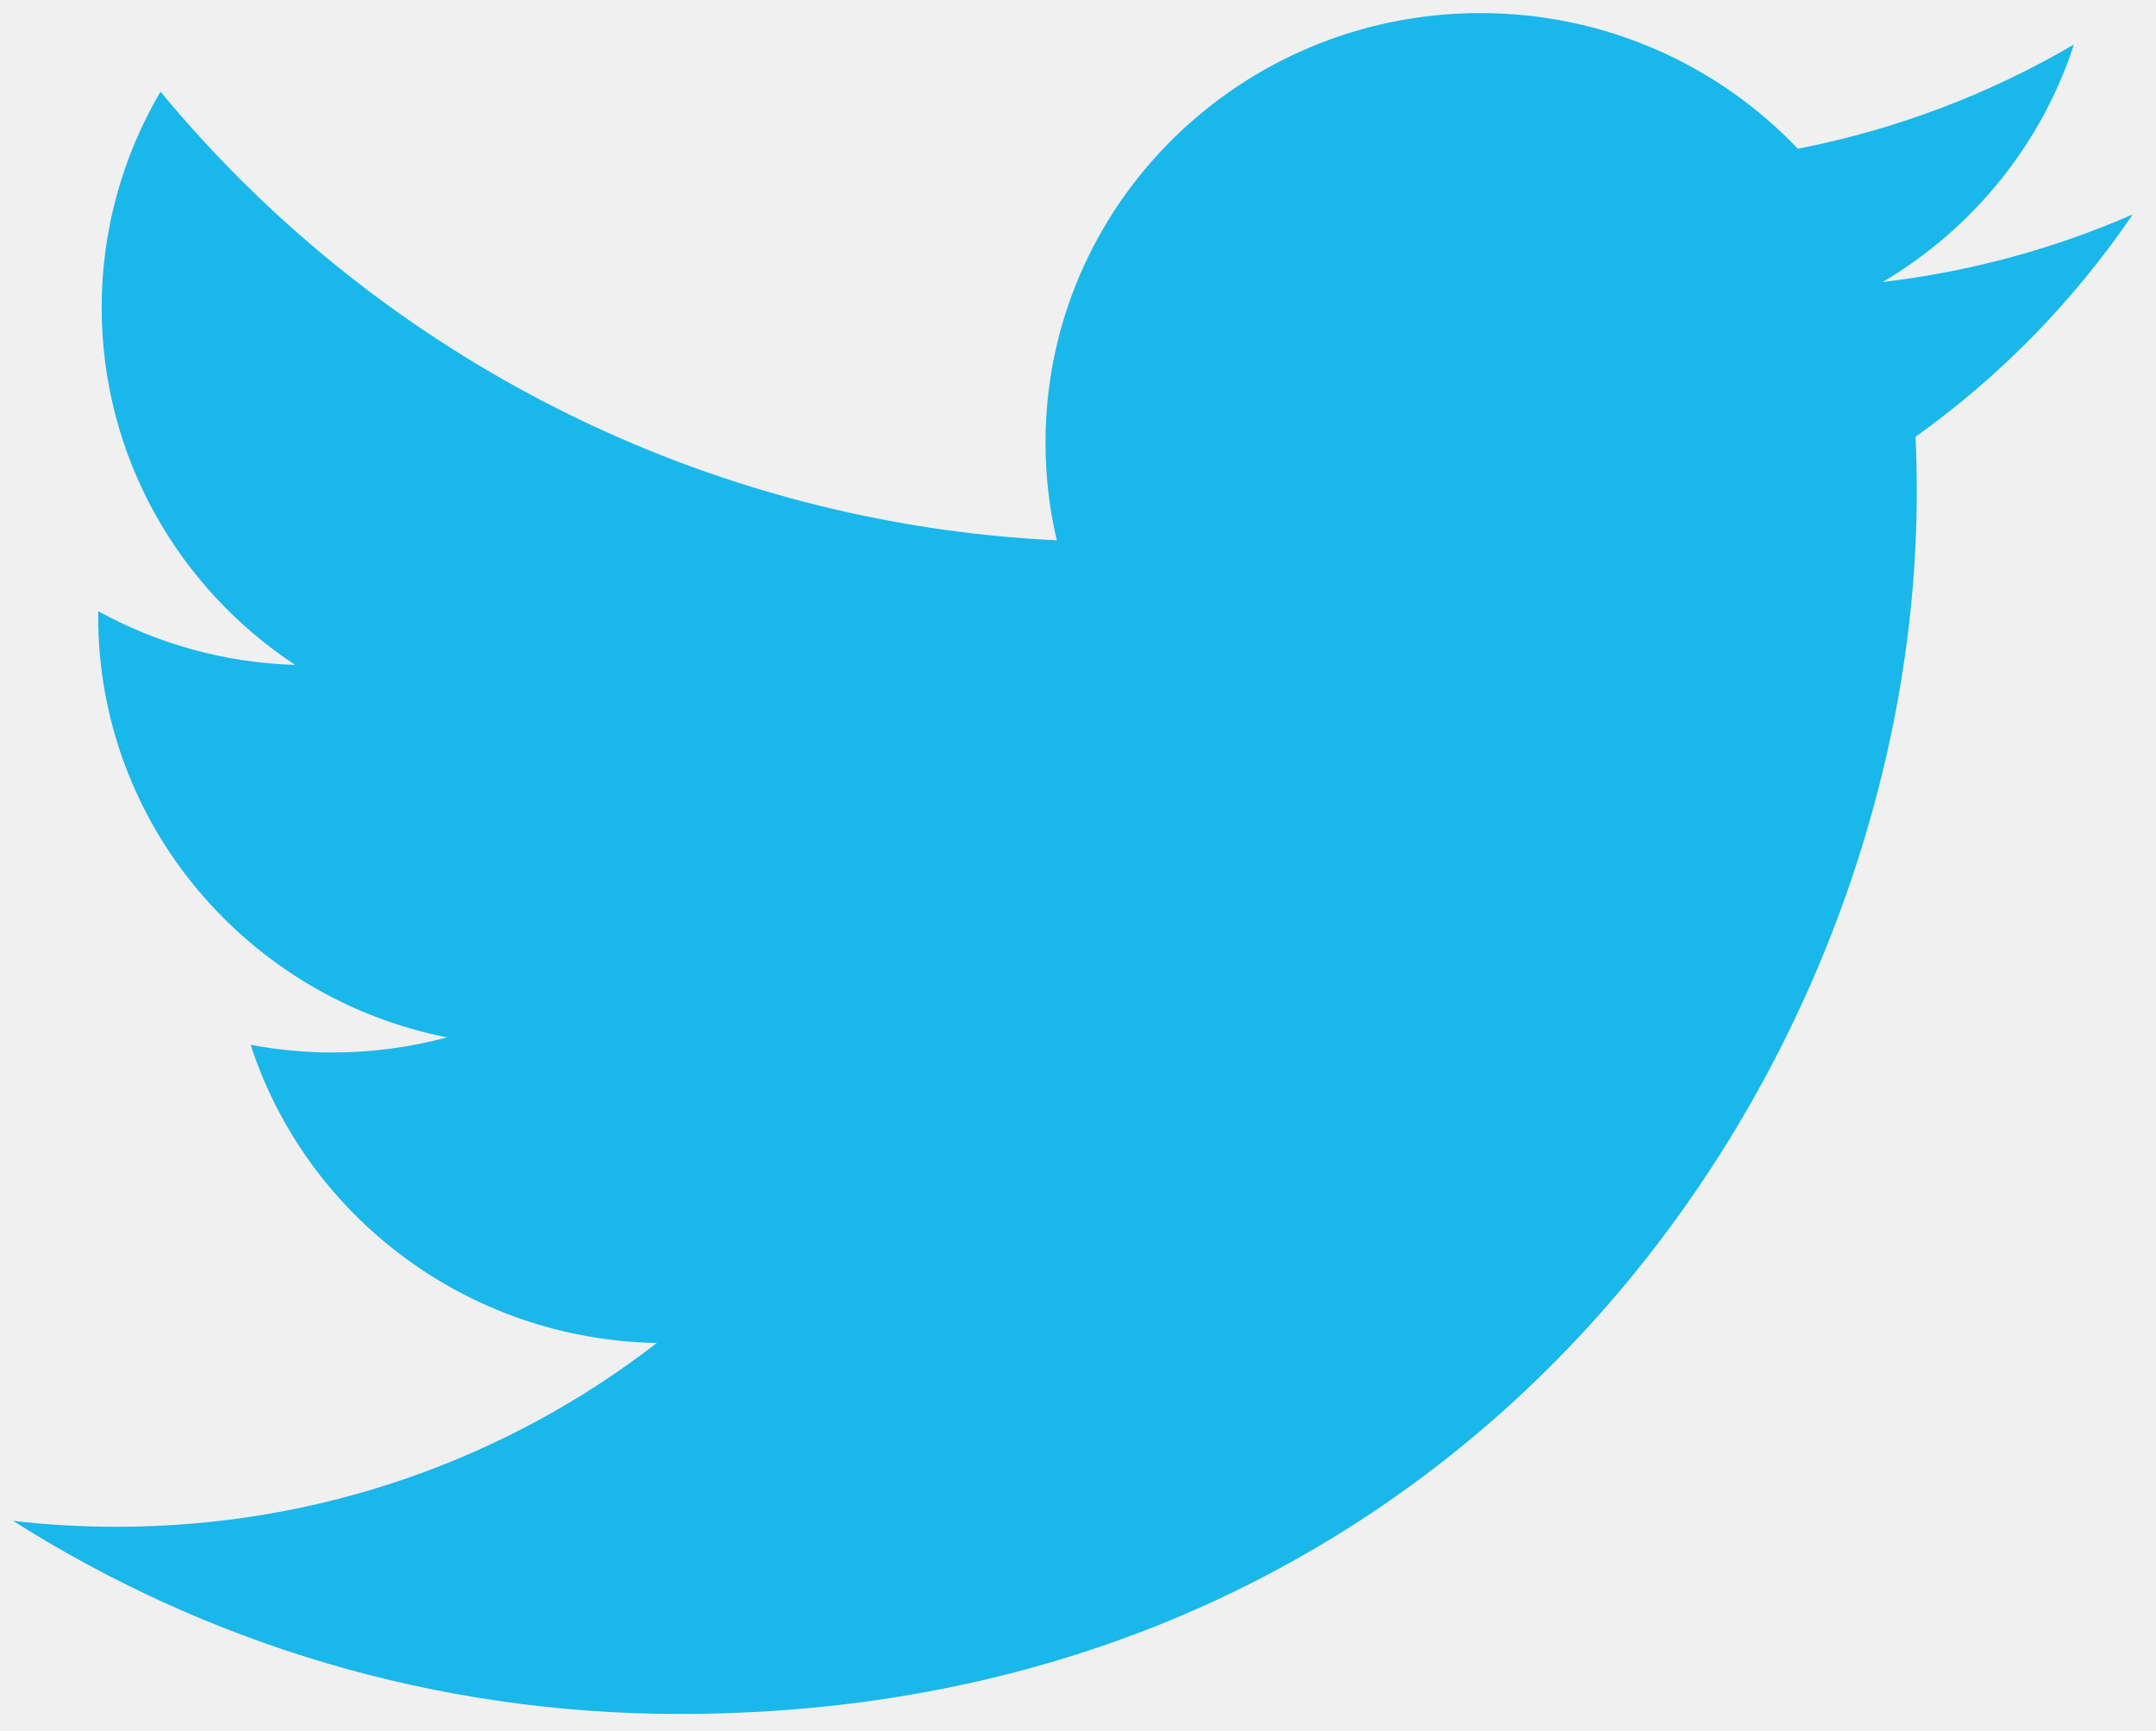
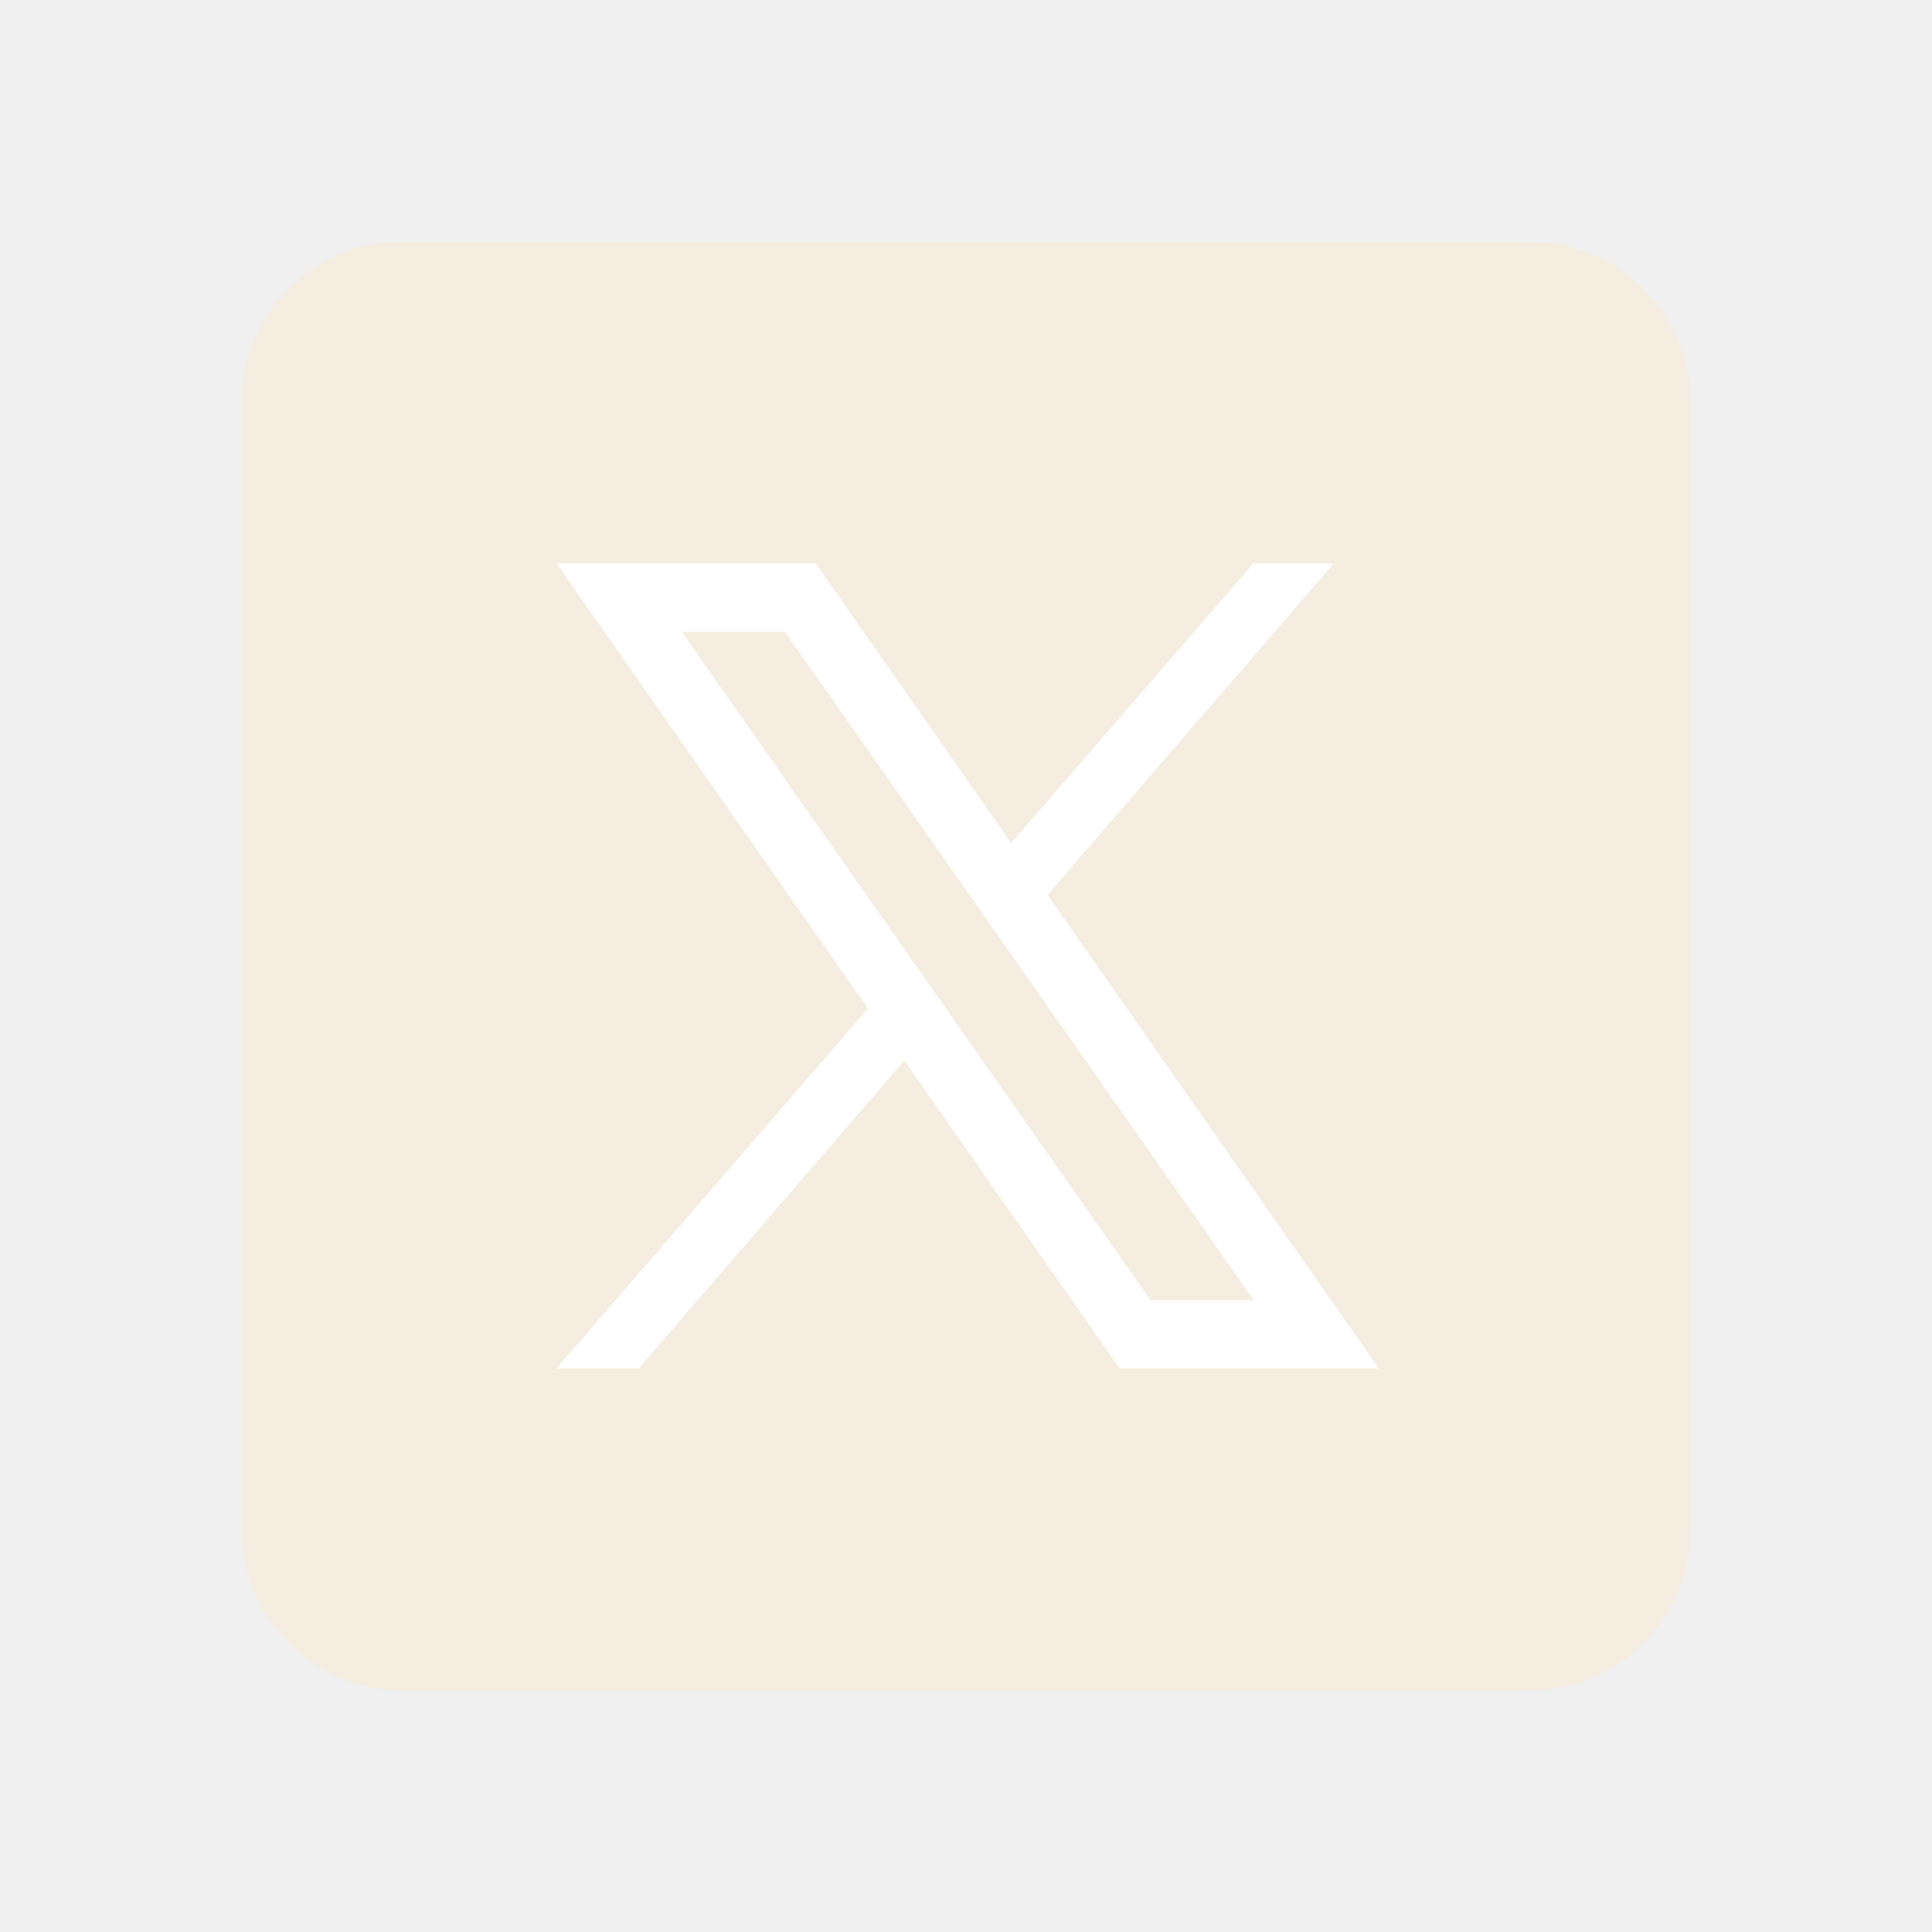
- <svg xmlns="http://www.w3.org/2000/svg" xmlns:xlink="http://www.w3.org/1999/xlink" viewBox="0 0 187.273 150.273" fill="#fff" fill-rule="evenodd" stroke="#000" stroke-linecap="round" stroke-linejoin="round">
-   <use xlink:href="#A" x="1.136" y="1.136" />
-   <symbol id="A" overflow="visible">
-     <path d="M57.893 147.727c69.473 0 107.464-56.83 107.464-106.109 0-1.591-.034-3.22-.107-4.818 7.375-5.264 13.784-11.834 18.864-19.311-6.793 2.966-14.075 4.966-21.714 5.868 7.795-4.618 13.784-11.92 16.609-20.627a76.32 76.32 0 0 1-23.984 9.052C148.134 4.534 138.32 0 127.452 0 106.595 0 89.68 16.705 89.68 37.289c0 2.927.332 5.773.977 8.505-30.276-1.456-58.538-15.602-77.848-38.966A36.84 36.84 0 0 0 7.695 25.57c0 12.939 6.668 24.364 16.807 31.045-6.198-.189-12.018-1.868-17.105-4.664-.005.159-.005.309-.005.455 0 18.061 13.018 33.141 30.3 36.557a38.27 38.27 0 0 1-9.959 1.314c-2.382-.001-4.758-.227-7.098-.673 4.809 14.818 18.75 25.6 35.282 25.902-12.927 10.005-29.211 15.964-46.909 15.964-3.045 0-6.052-.17-9.009-.516 16.714 10.598 36.561 16.773 57.893 16.773" fill="#1ab7ea" stroke="none" />
-   </symbol>
+ <svg xmlns="http://www.w3.org/2000/svg" viewBox="0,0,256,256" width="480px" height="480px" fill-rule="none">
+   <g fill="none" fill-rule="none" stroke="none" stroke-width="1" stroke-linecap="butt" stroke-linejoin="miter" stroke-miterlimit="10" stroke-dasharray="" stroke-dashoffset="0" font-family="none" font-weight="none" font-size="none" text-anchor="none" style="mix-blend-mode: normal">
+     <g transform="scale(5.33333,5.33333)">
+       <path d="M38,42h-28c-2.209,0 -4,-1.791 -4,-4v-28c0,-2.209 1.791,-4 4,-4h28c2.209,0 4,1.791 4,4v28c0,2.209 -1.791,4 -4,4z" fill="#f4ede0" fill-rule="evenodd" />
+       <path d="M34.257,34h-6.437l-13.991,-20h6.437zM28.587,32.304h2.563l-11.651,-16.608h-2.563z" fill="#ffffff" fill-rule="nonzero" />
+       <path d="M15.866,34l7.203,-8.344l-0.942,-1.249l-8.304,9.593z" fill="#ffffff" fill-rule="nonzero" />
+       <path d="M24.45,21.721l0.905,1.289l7.781,-9.01h-2z" fill="#ffffff" fill-rule="nonzero" />
+     </g>
+   </g>
</svg>
